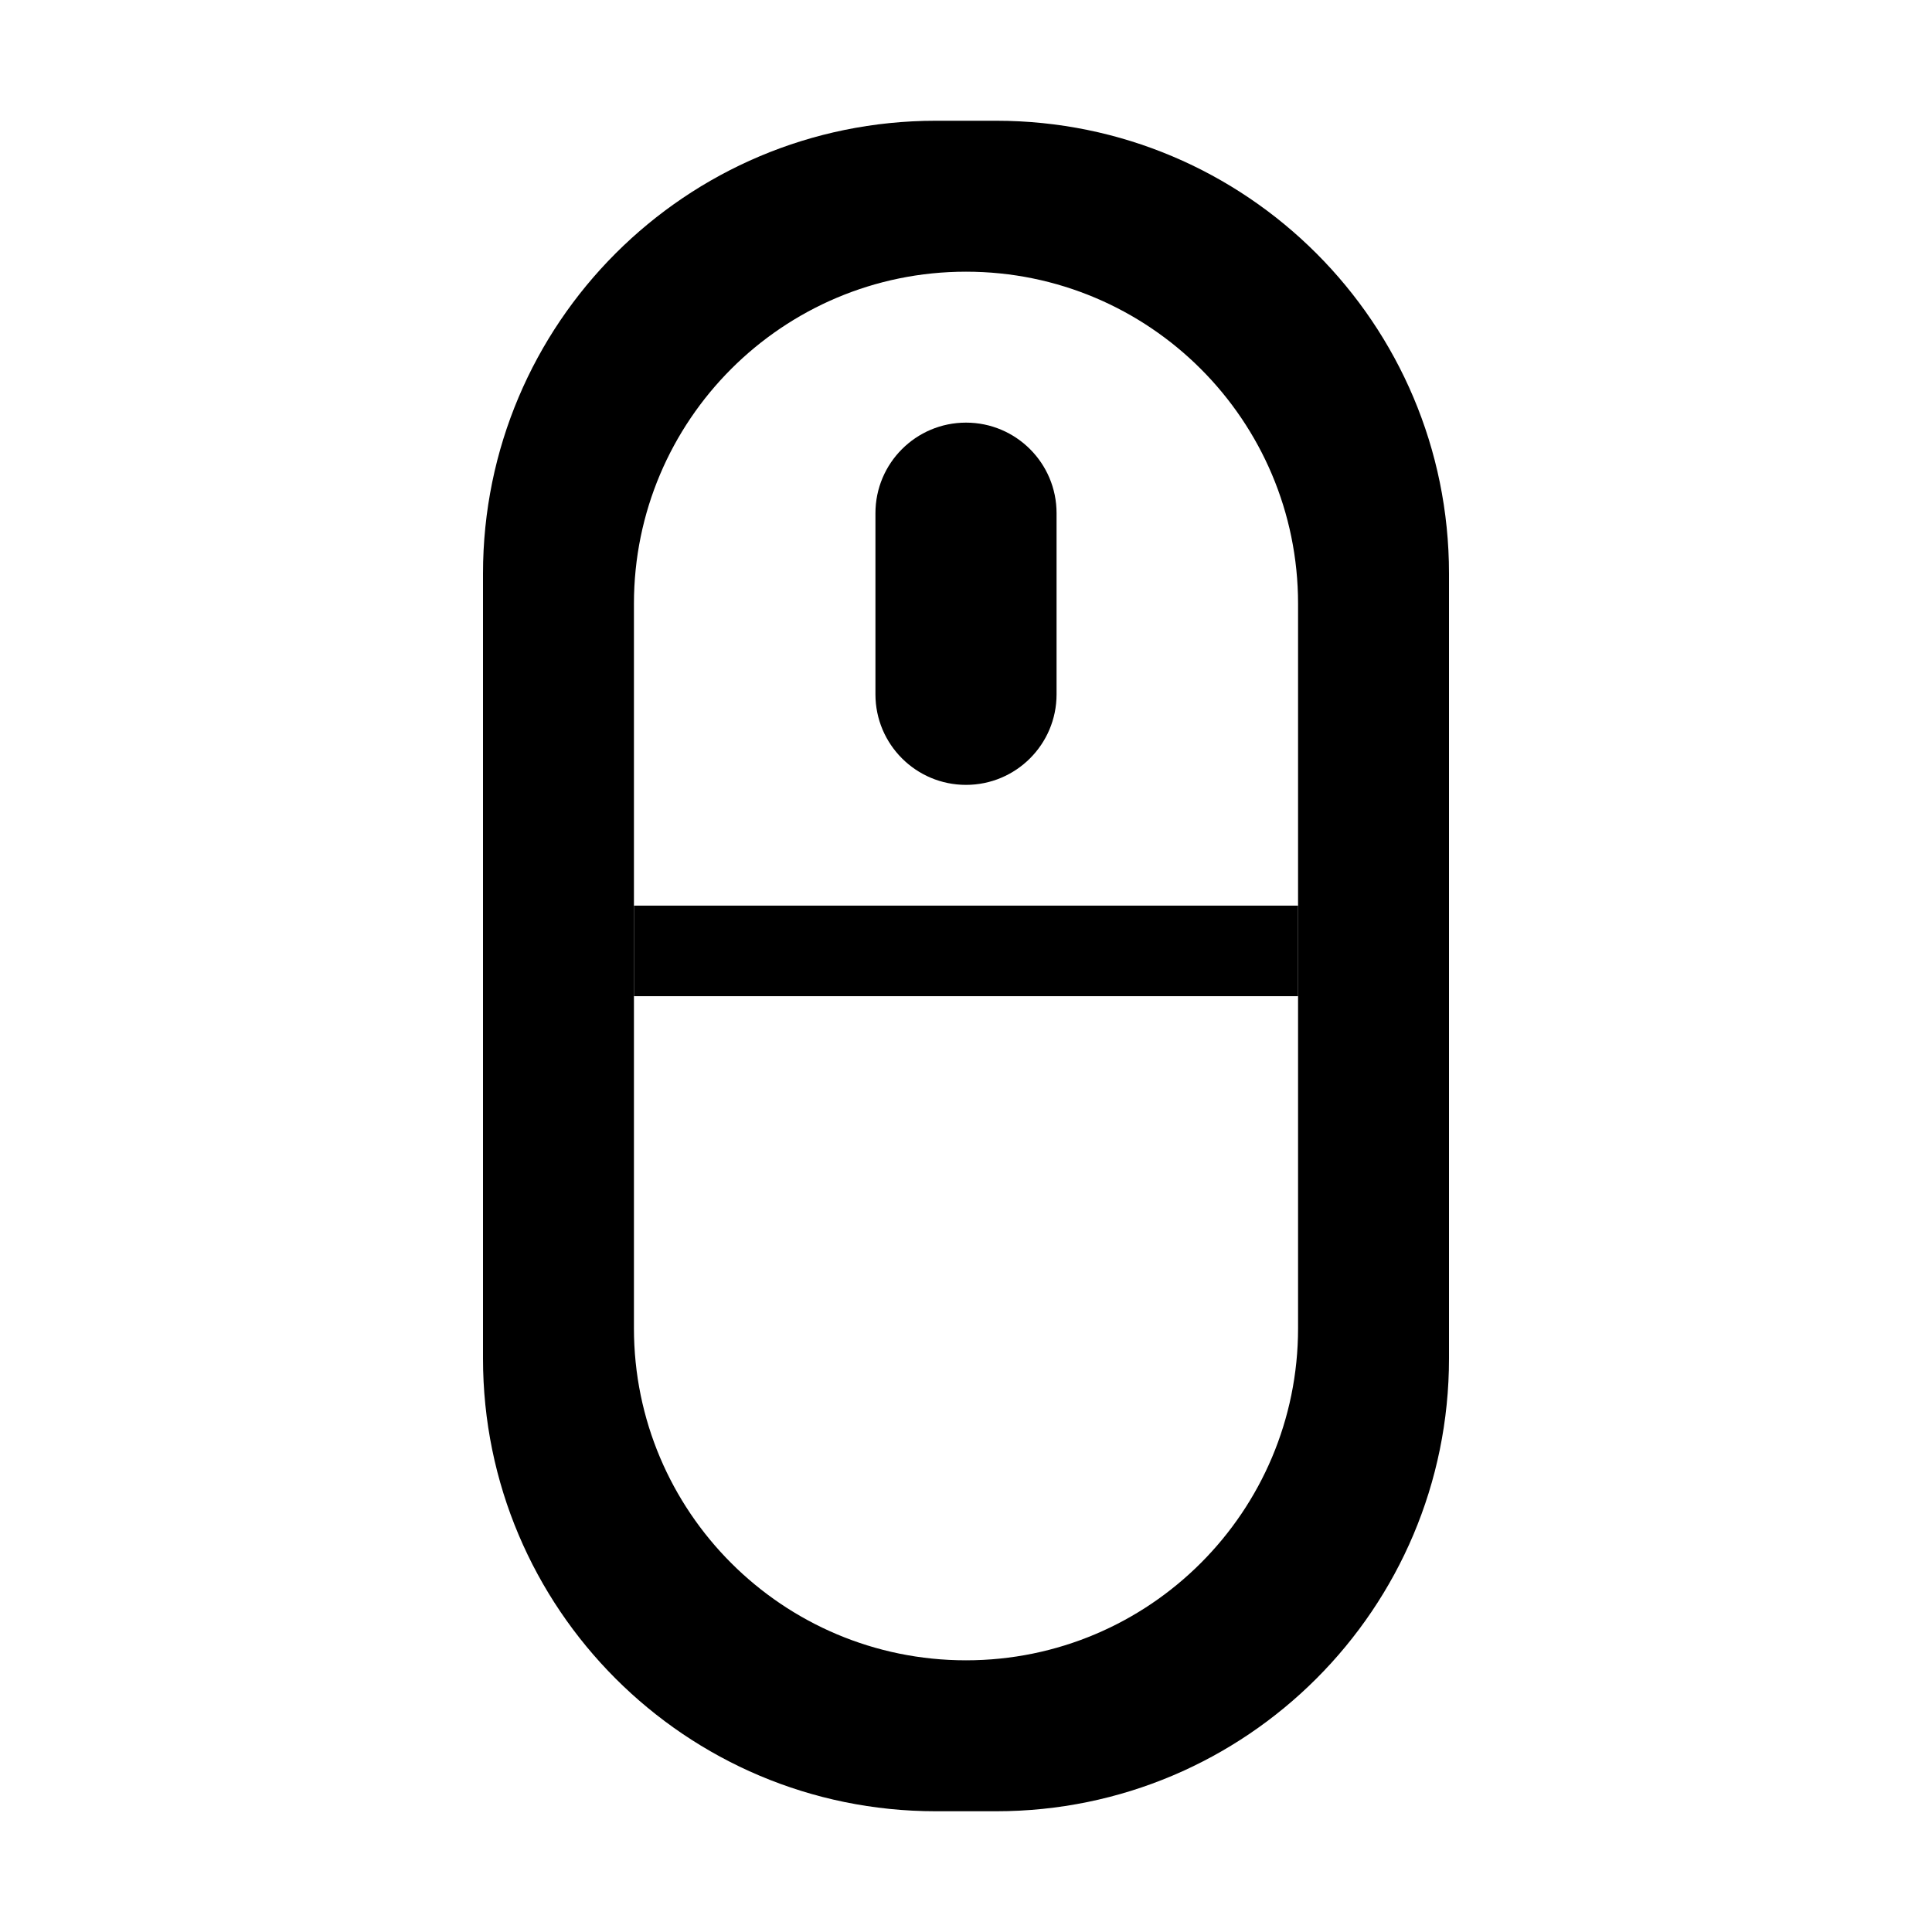
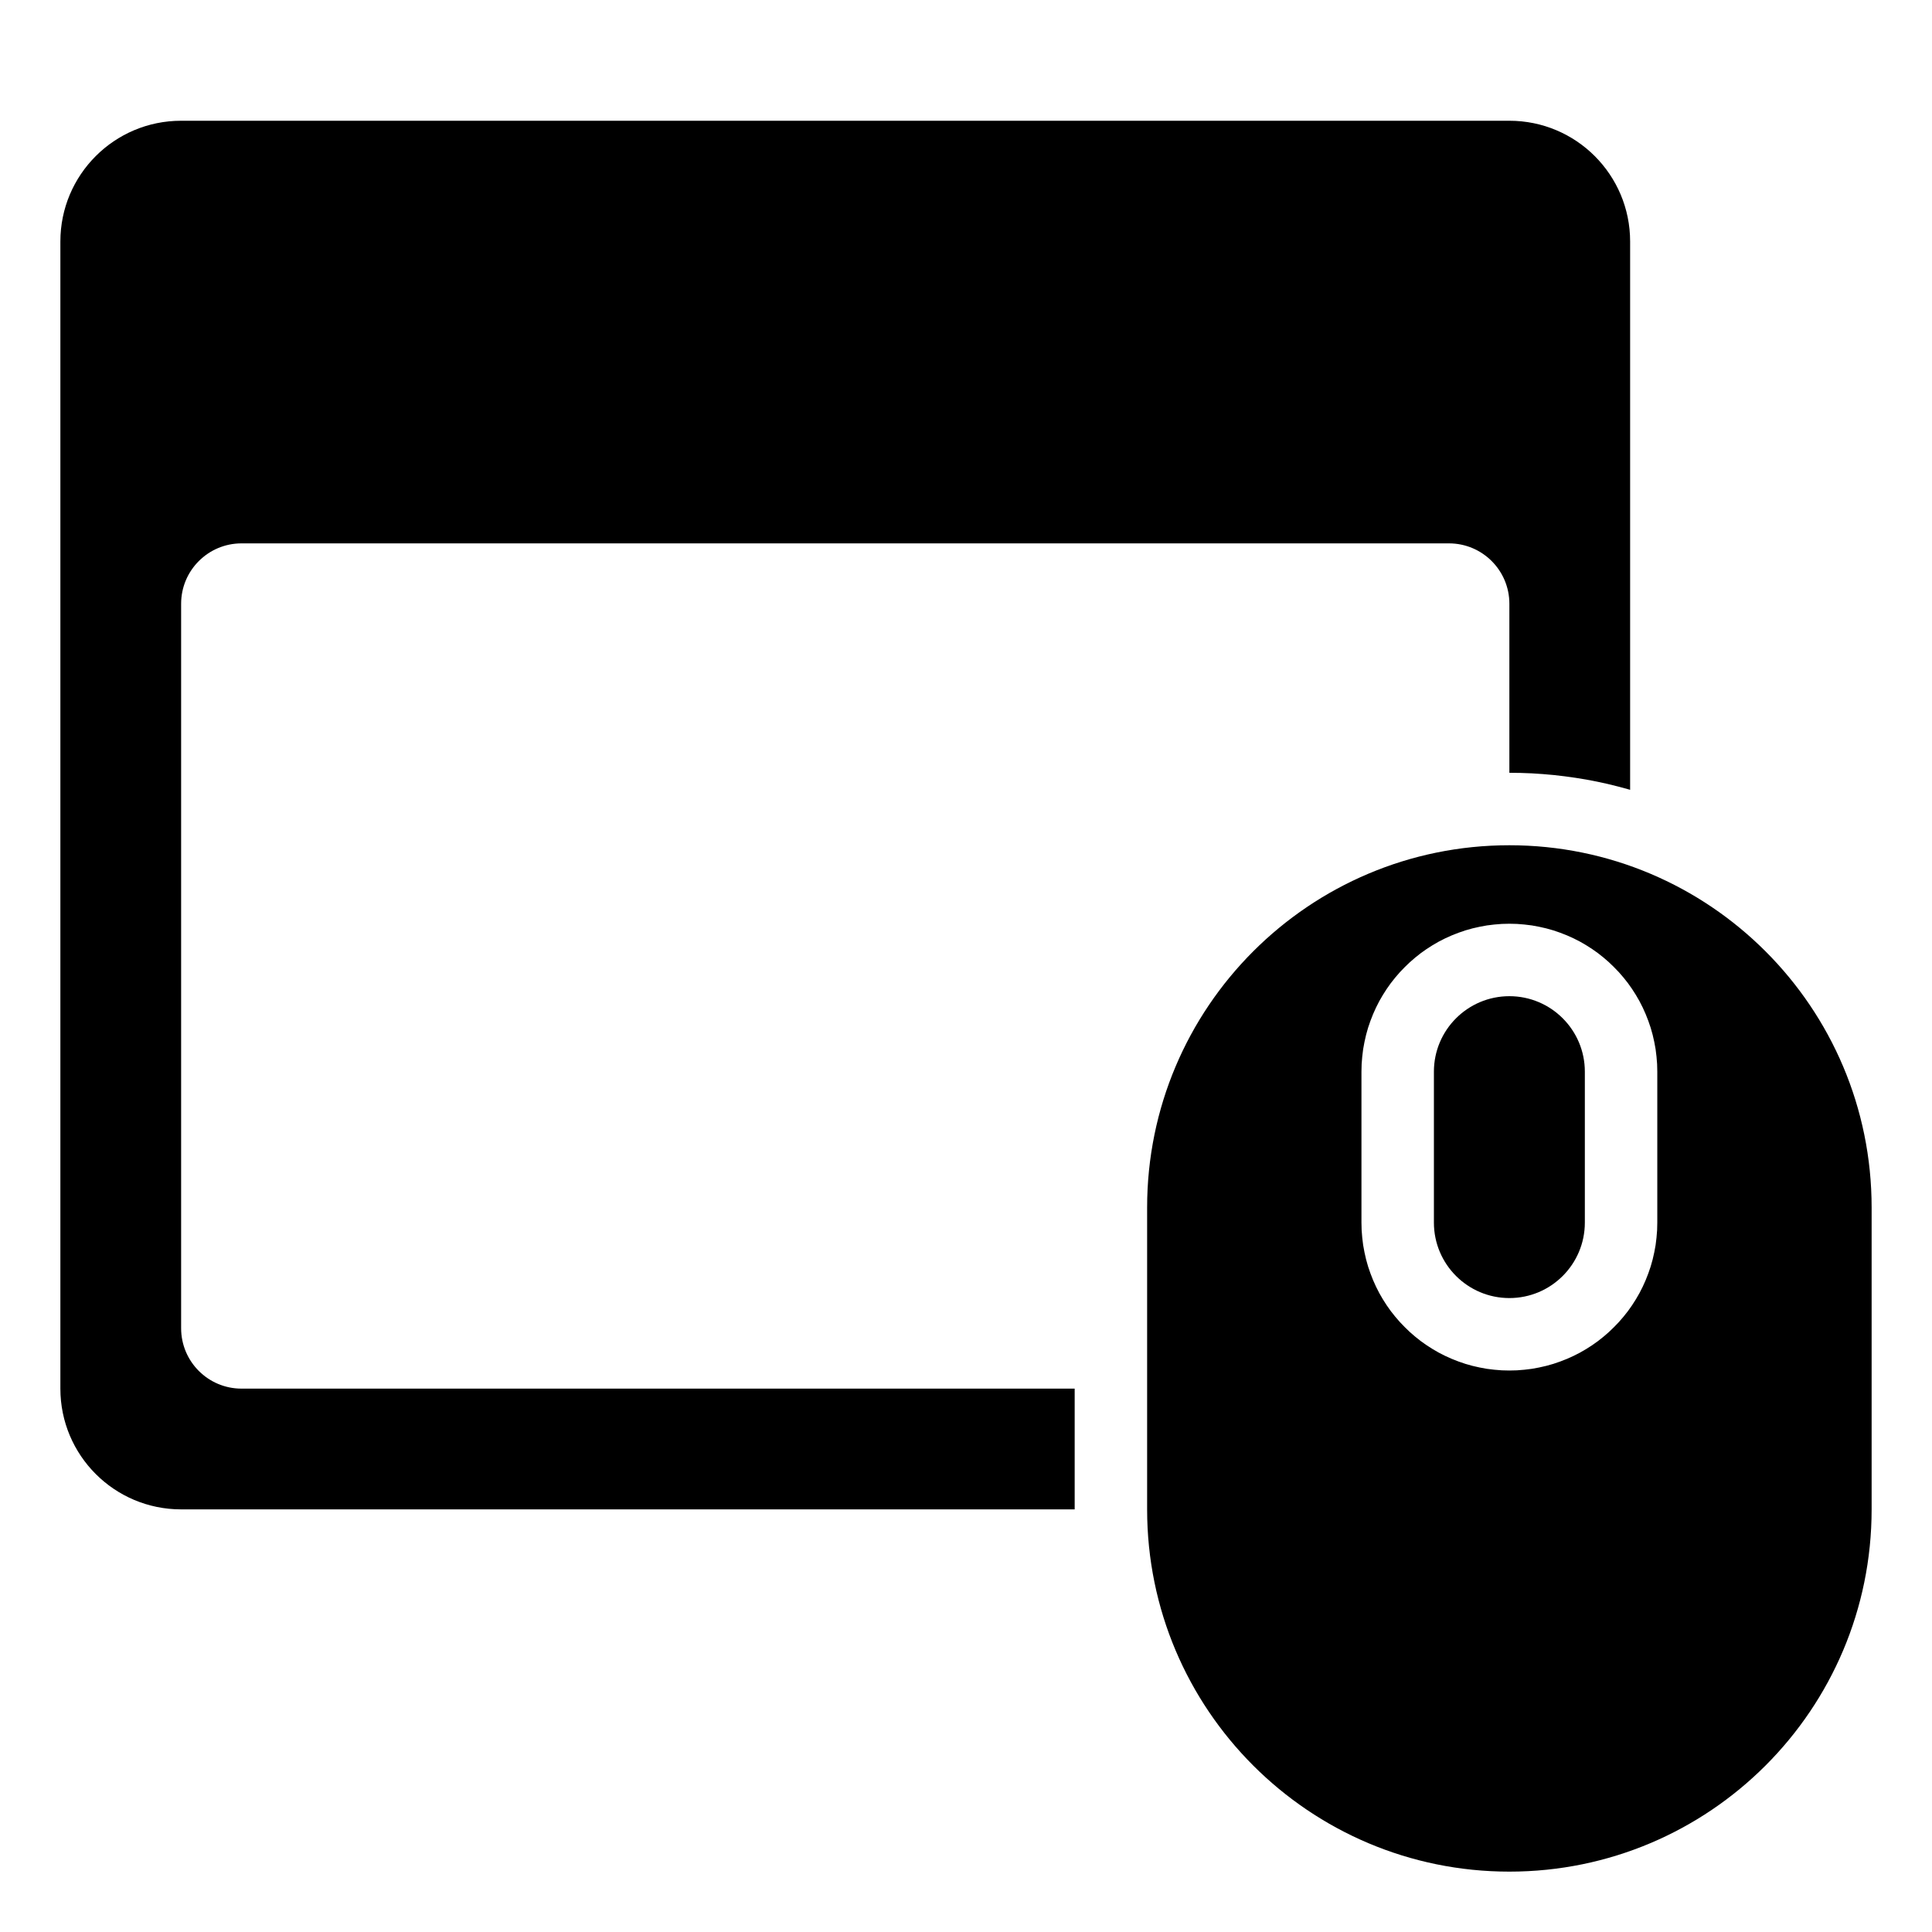
<svg xmlns="http://www.w3.org/2000/svg" width="32" height="32" viewBox="0 0 32 32">
-   <path fill="currentColor" fill-rule="evenodd" d="M15.5 2H16.5A7.5 7.5 0 0 1 24 9.5V22.5A7.5 7.5 0 0 1 16.5 30H15.5A7.5 7.5 0 0 1 8 22.5V9.5A7.5 7.5 0 0 1 15.5 2ZM16 4.5A5.5 5.5 0 0 1 21.5 10V22A5.5 5.5 0 0 1 16 27.5A5.5 5.5 0 0 1 10.5 22V10A5.5 5.5 0 0 1 16 4.5ZM16 7A1.5 1.5 0 0 1 17.5 8.5V11.5A1.5 1.5 0 0 1 16 13A1.5 1.5 0 0 1 14.5 11.5V8.5A1.5 1.5 0 0 1 16 7Z" />
-   <rect x="10.5" y="15" width="11" height="1.5" rx="0" fill="currentColor" />
+   <path fill="currentColor" d="M25 16.5C25.69 16.5 26.25 17.06 26.25 17.75L26.25 20.25C26.25 20.94 25.69 21.5 25 21.5 24.31 21.5 23.75 20.94 23.75 20.25L23.75 17.75C23.75 17.06 24.31 16.5 25 16.5ZM25 15.3L24.875 15.303 24.751 15.313 24.628 15.328 24.508 15.35 24.389 15.377 24.272 15.41 24.158 15.449 24.046 15.493 23.937 15.542 23.831 15.596 23.729 15.655 23.629 15.719 23.533 15.787 23.441 15.86 23.352 15.937 23.268 16.018 23.187 16.102 23.11 16.191 23.037 16.283 22.969 16.379 22.905 16.479 22.846 16.581 22.792 16.687 22.743 16.796 22.699 16.908 22.66 17.022 22.627 17.139 22.6 17.258 22.578 17.378 22.563 17.501 22.553 17.625 22.55 17.75 22.55 20.25 22.553 20.375 22.563 20.499 22.578 20.622 22.6 20.742 22.627 20.861 22.66 20.978 22.699 21.092 22.743 21.204 22.792 21.313 22.846 21.419 22.905 21.521 22.969 21.621 23.037 21.717 23.11 21.809 23.187 21.898 23.268 21.982 23.352 22.063 23.441 22.14 23.533 22.213 23.629 22.281 23.729 22.345 23.831 22.404 23.937 22.458 24.046 22.507 24.158 22.551 24.272 22.59 24.389 22.623 24.508 22.65 24.628 22.672 24.751 22.687 24.875 22.697 25 22.7 25.125 22.697 25.249 22.687 25.372 22.672 25.492 22.65 25.611 22.623 25.728 22.59 25.842 22.551 25.954 22.507 26.063 22.458 26.169 22.404 26.271 22.345 26.371 22.281 26.467 22.213 26.559 22.14 26.648 22.063 26.732 21.982 26.813 21.898 26.89 21.809 26.963 21.717 27.031 21.621 27.095 21.521 27.154 21.419 27.208 21.313 27.257 21.204 27.301 21.092 27.34 20.978 27.373 20.861 27.4 20.742 27.422 20.622 27.437 20.499 27.447 20.375 27.45 20.25 27.45 17.75 27.447 17.625 27.437 17.501 27.422 17.378 27.4 17.258 27.373 17.139 27.34 17.022 27.301 16.908 27.257 16.796 27.208 16.687 27.154 16.581 27.095 16.479 27.031 16.379 26.963 16.283 26.89 16.191 26.813 16.102 26.732 16.018 26.648 15.937 26.559 15.86 26.467 15.787 26.371 15.719 26.271 15.655 26.169 15.596 26.063 15.542 25.954 15.493 25.842 15.449 25.728 15.41 25.611 15.377 25.492 15.35 25.372 15.328 25.249 15.313 25.125 15.303 25 15.3ZM25 14C28.314 14 31 16.686 31 20L31 25C31 28.314 28.314 31 25 31 21.686 31 19 28.314 19 25L19 20C19 16.686 21.686 14 25 14ZM3 2L25 2C26.105 2 27 2.895 27 4L27 13.082 26.97 13.073 26.799 13.027 26.625 12.984 26.45 12.946 26.273 12.912 26.095 12.883 25.916 12.858 25.735 12.837 25.553 12.821 25.37 12.809 25.185 12.802 25 12.8 25 10C25 9.448 24.552 9 24 9L4 9C3.448 9 3 9.448 3 10L3 22C3 22.552 3.448 23 4 23L17.8 23 17.8 25 3 25C1.895 25 1 24.105 1 23L1 4C1 2.895 1.895 2 3 2Z" />
</svg>
